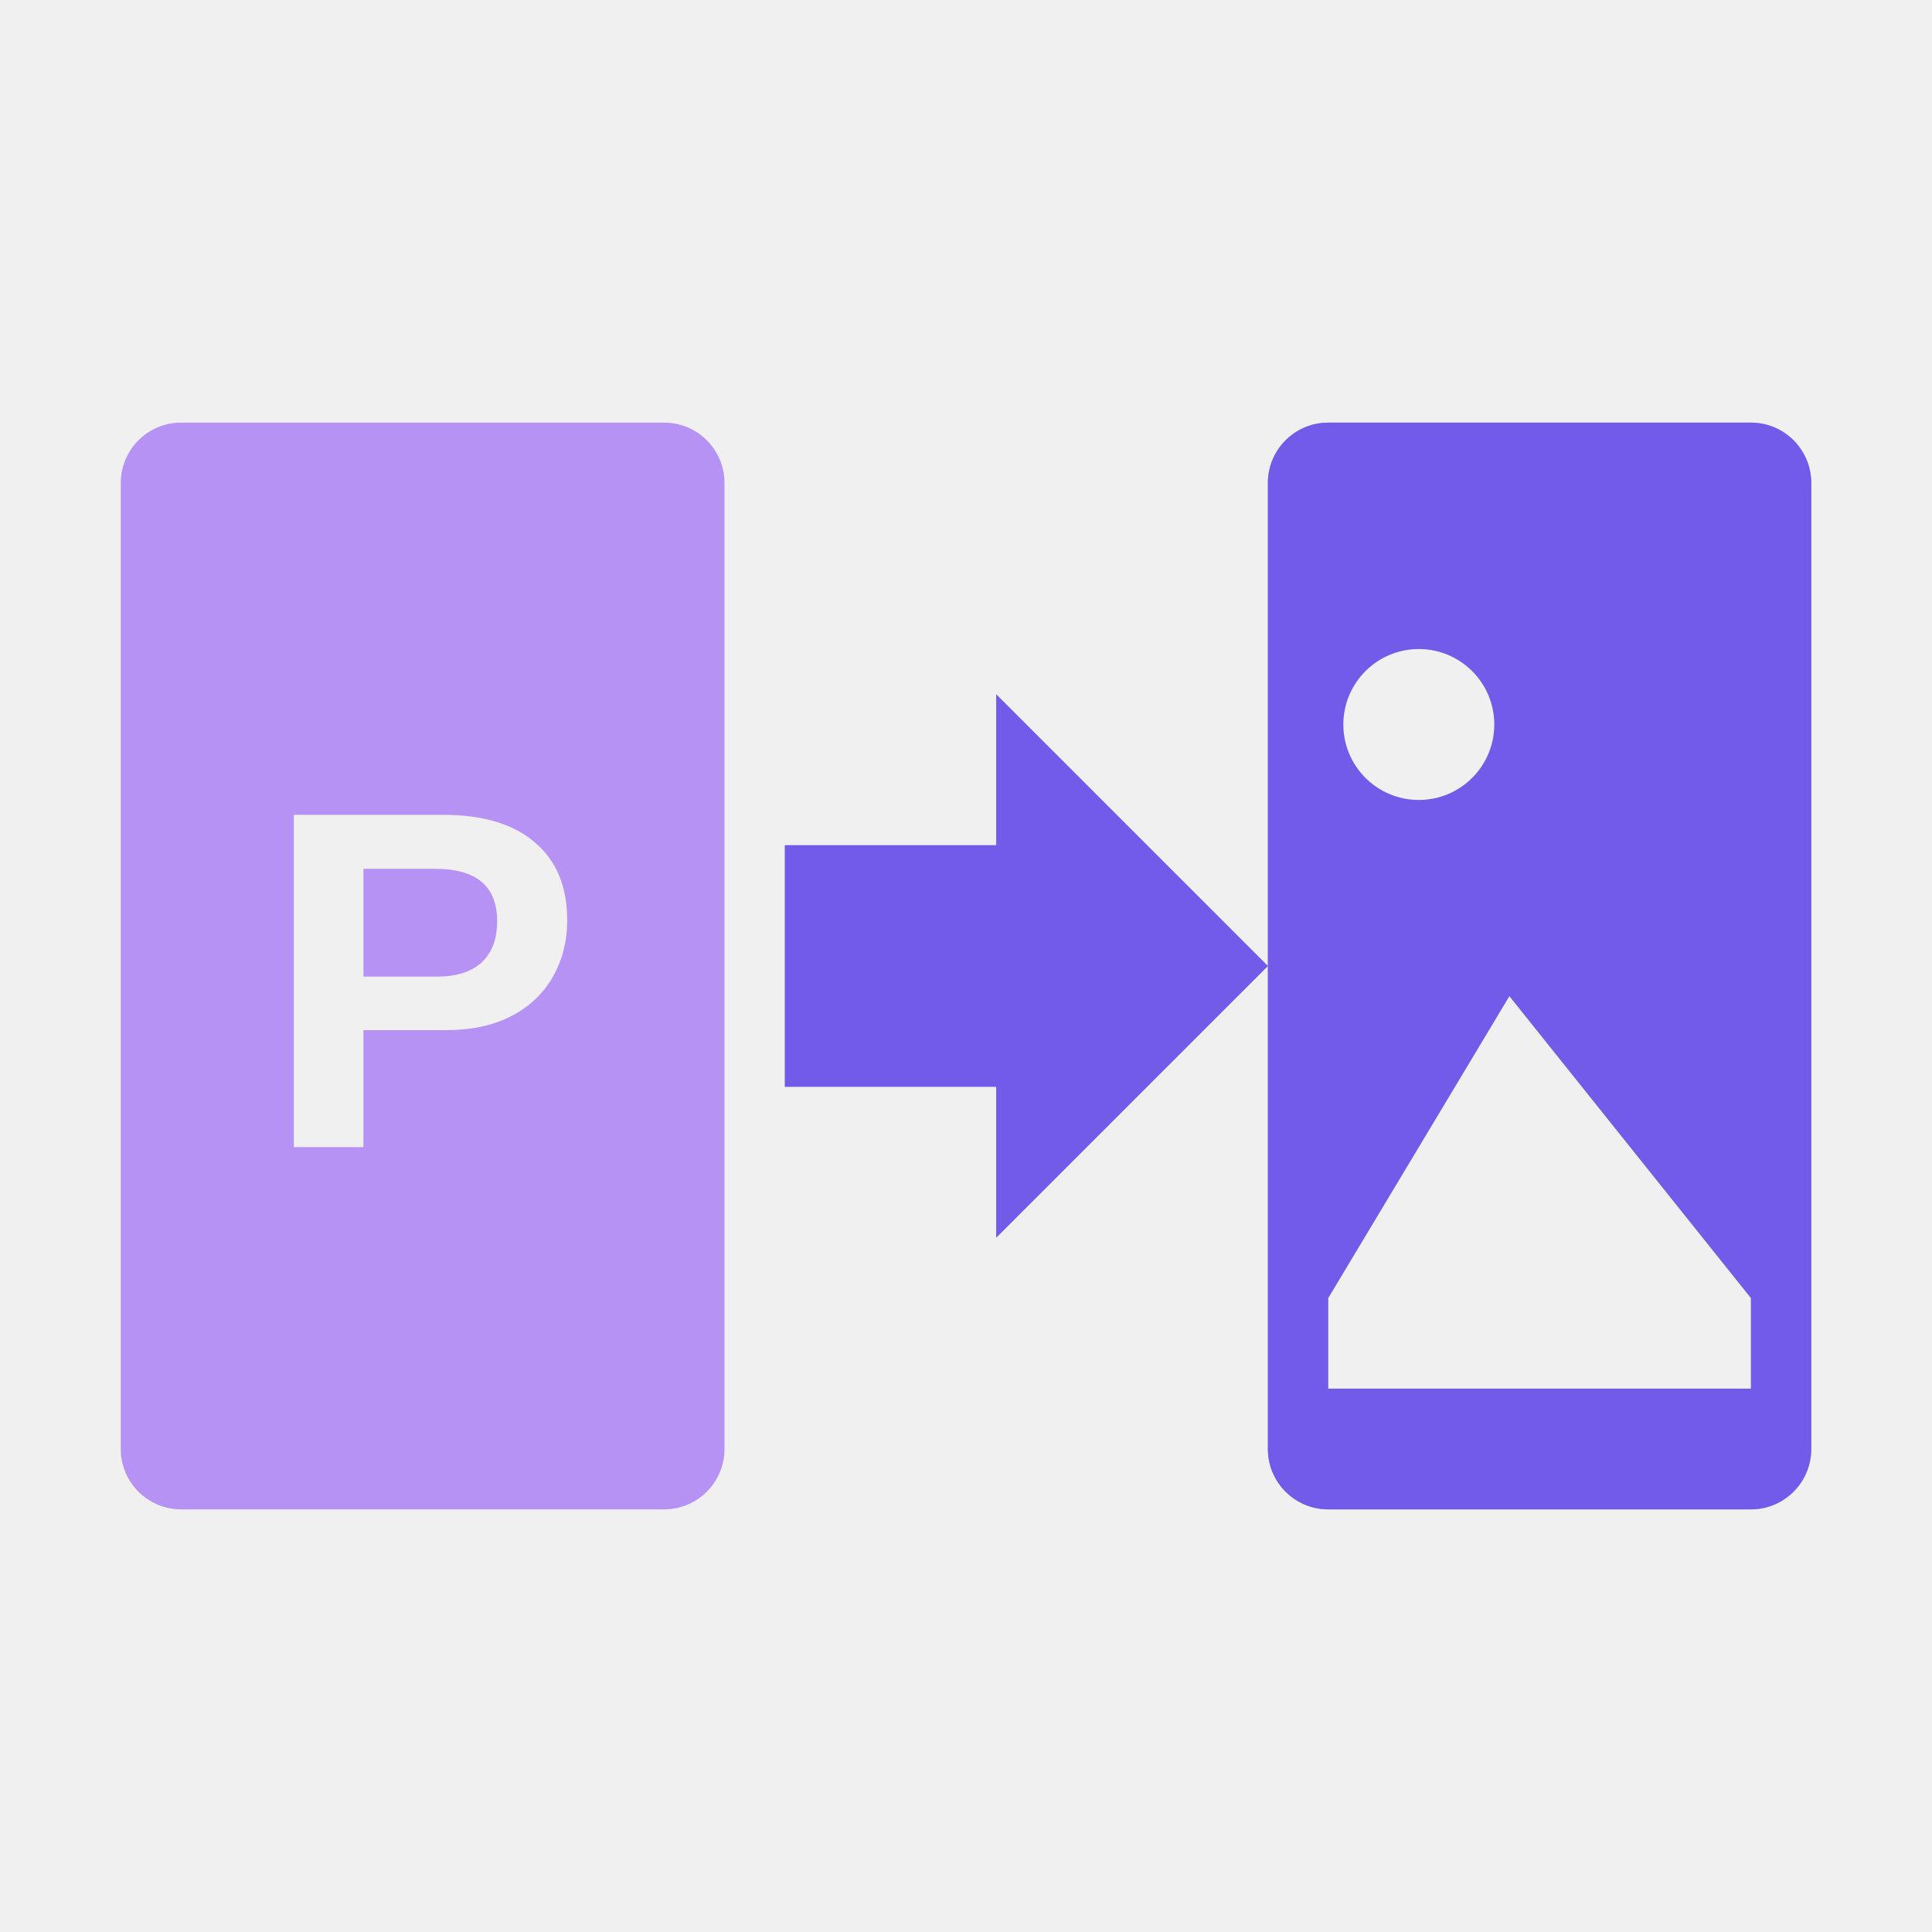
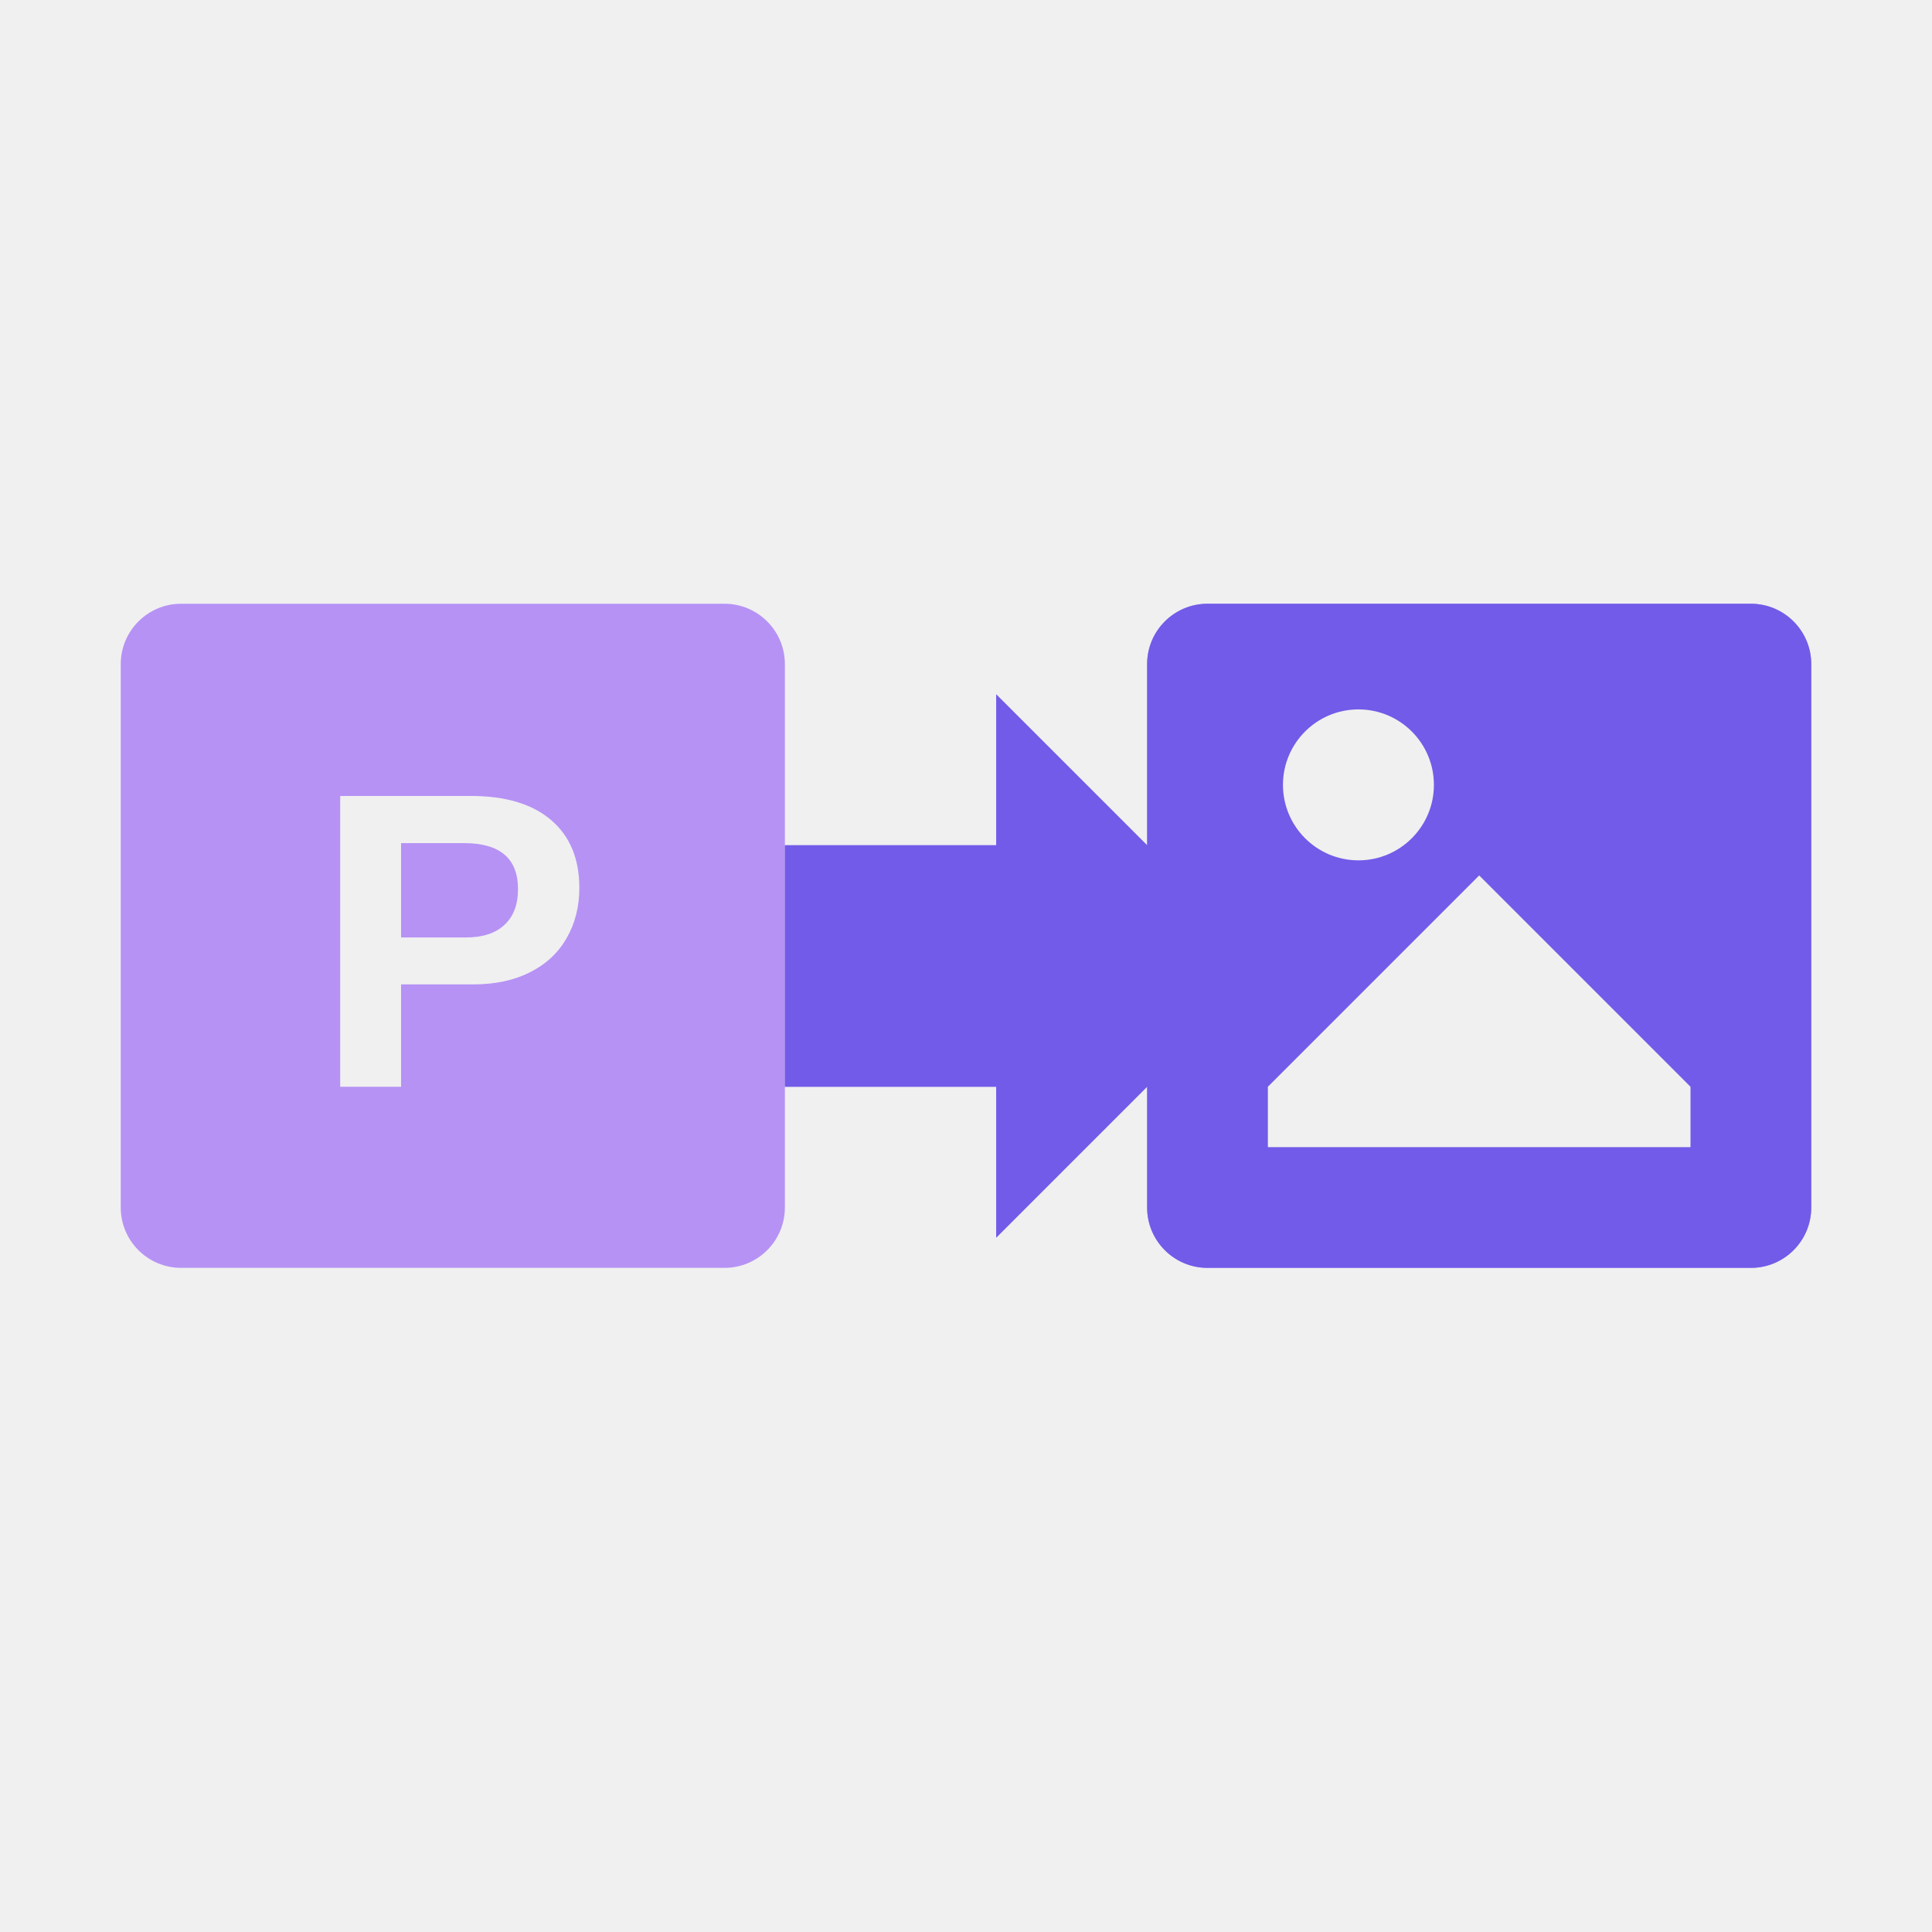
<svg xmlns="http://www.w3.org/2000/svg" viewBox="0 0 128 128" width="128" height="128">
  <defs>
    <mask id="cut" maskUnits="userSpaceOnUse" x="0" y="0" width="128" height="128">
      <rect width="128" height="128" fill="#fff" />
      <g fill="#000">
-         <text x="28" y="76" text-anchor="middle" font-family="Arial, Helvetica, sans-serif" font-size="32" font-weight="800">P</text>
-         <circle cx="94" cy="48" r="5" />
-         <path d="M88 86 100 66l16 20v6H88v-6Z" />
+         <text x="30" y="72" text-anchor="middle" font-family="Arial, Helvetica, sans-serif" font-size="28" font-weight="800">P</text>
+         <circle cx="90" cy="52" r="5" />
+         <path d="M84 72 98 58l14 14v4H84v-4Z" />
      </g>
    </mask>
  </defs>
  <g mask="url(#cut)">
    <g fill="#B692F5">
-       <rect x="8" y="28" width="40" height="72" rx="4" />
+       <rect x="8" y="40" width="44" height="44" rx="4" />
      <path d="M52 56h14v-10l18 18-18 18V72H52V56Z" />
-       <rect x="84" y="28" width="36" height="72" rx="4" />
+       <rect x="76" y="40" width="44" height="44" rx="4" />
    </g>
    <g fill="#725BE8">
-       <rect x="84" y="28" width="36" height="72" rx="4" />
+       <rect x="76" y="40" width="44" height="44" rx="4" />
      <path d="M52 56h14v-10l18 18-18 18V72H52V56Z" />
    </g>
  </g>
</svg>
